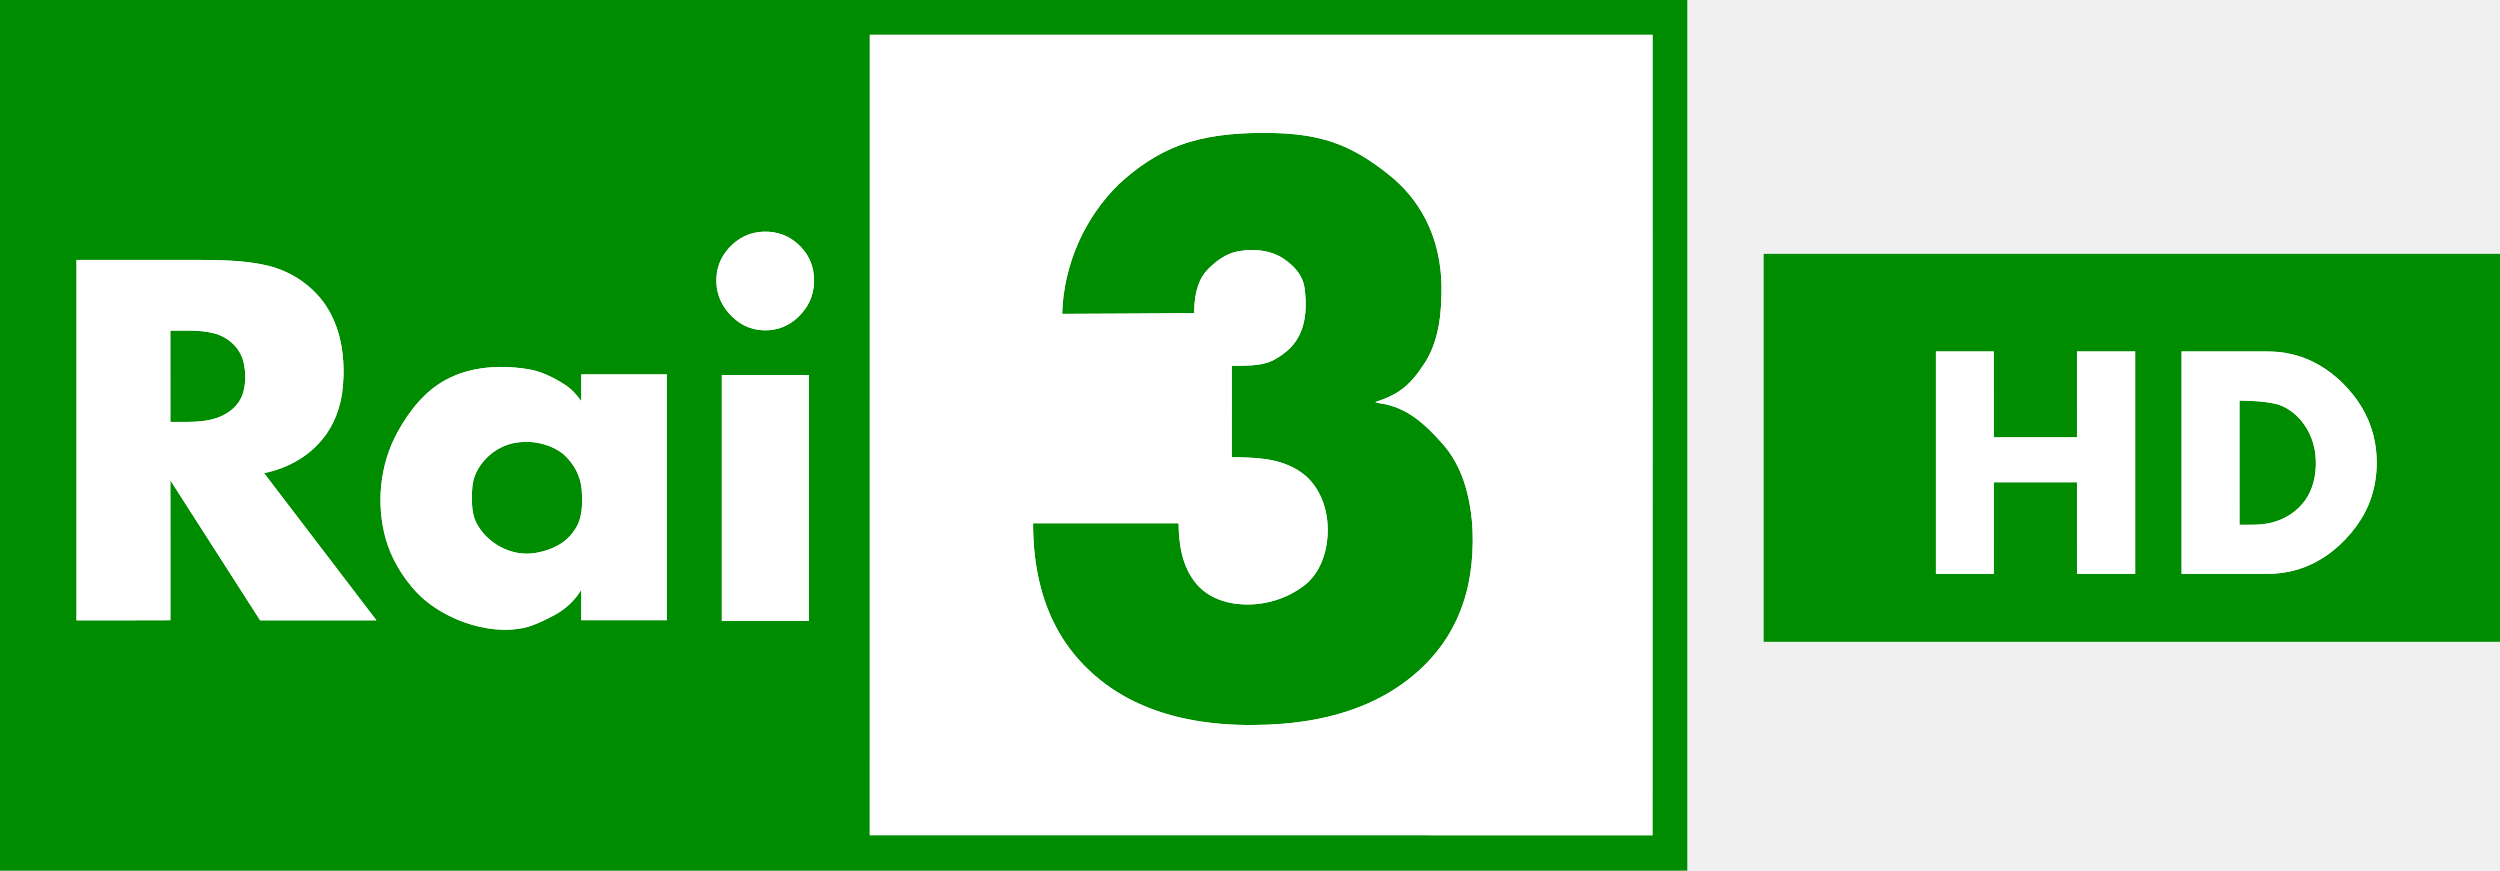
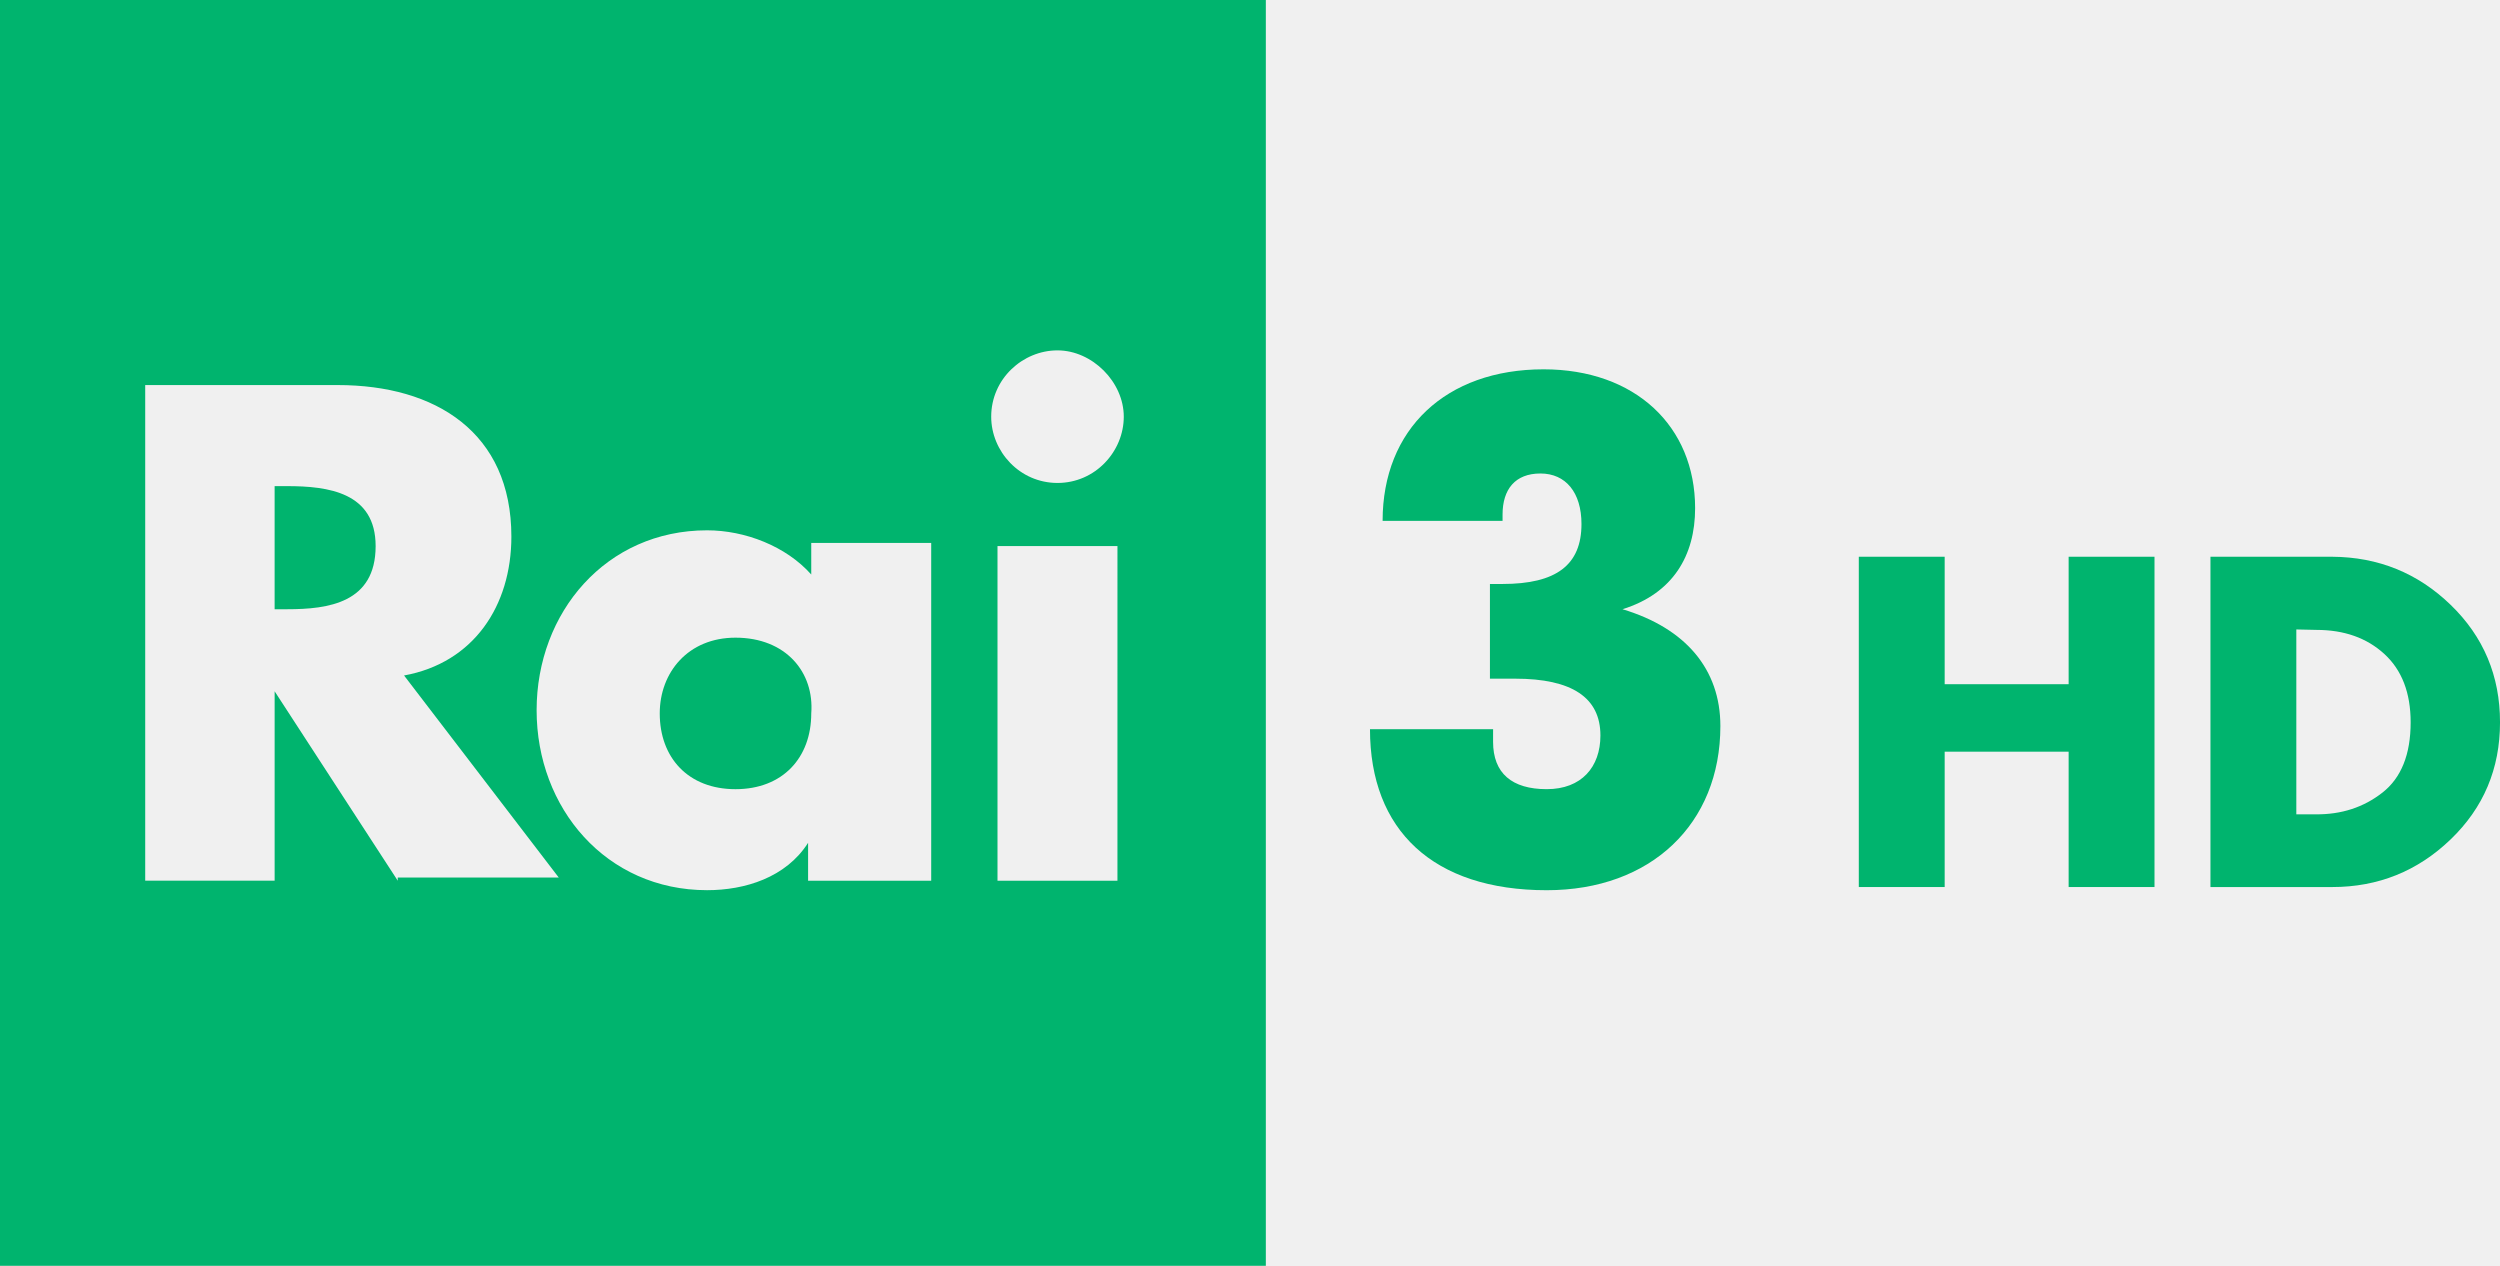
- <svg xmlns="http://www.w3.org/2000/svg" version="1.1" width="599.999" height="208.963" viewBox="0 0 479.999 167.17" id="svg2">
-   <defs id="defs34" />
-   <g transform="scale(2.08963,2.08963)" id="g3126">
-     <g transform="scale(0.124031,0.124031)" id="#008c00ff">
-       <path d="m 0,0 1249.96,0 c 0,215 0,430 0,645 L 0,645 0,0 m 644.33,618.72 c 193.28,0.04 386.55,-0.06 579.82,0.05 0.17,-197.66 0.03,-395.33 0.07,-592.99 -193.28,-0.02 -386.57,0.02 -579.86,-0.02 -0.07,197.66 -0.01,395.31 -0.03,592.96 M 558.46,172.55 c -9.58,2.16 -17.77,8.77 -22.87,17.04 -4.85,7.95 -6,17.84 -3.92,26.84 2.21,9.3 8.43,17.33 16.27,22.65 8.47,5.74 19.54,7.06 29.28,4.15 8.39,-2.54 15.47,-8.51 20.22,-15.79 5.79,-8.87 7.04,-20.3 4.13,-30.4 -2.43,-8.34 -8.28,-15.44 -15.53,-20.09 -8.08,-5.19 -18.29,-6.46 -27.58,-4.4 M 56.69,192.54 c -0.01,88.99 0,177.99 -0.01,266.98 23.18,-0.02 46.36,0.1 69.54,-0.06 -0.08,-34.56 -0.02,-69.12 -0.03,-103.68 22.17,34.58 44.35,69.15 66.5,103.74 28.72,0.02 57.44,0.01 86.16,0.01 -27.72,-36.35 -55.51,-72.65 -83.21,-109.01 16.03,-3.34 31.42,-11.24 42.09,-23.86 9.84,-11.22 15.09,-25.87 16.3,-40.63 1.67,-19.47 -0.82,-40.02 -10.99,-57.04 -9.83,-16.45 -26.87,-28.11 -45.45,-32.38 -16.59,-3.81 -33.72,-3.92 -50.65,-4.07 -30.08,-0.02 -60.17,-0.01 -90.25,0 m 273.78,88.72 c -16.01,8.58 -27.54,23.48 -36.12,39.15 -12.94,23.84 -15.86,52.69 -8.6,78.76 4.16,14.74 12.34,28.14 22.63,39.39 8.49,9.01 19.21,15.67 30.54,20.51 14.18,5.86 29.85,8.92 45.16,6.76 9.52,-1.27 18.19,-5.73 26.59,-10.13 8.16,-4.35 15.11,-10.83 19.93,-18.74 -0.05,7.5 -0.02,15 -0.02,22.5 21.14,0.01 42.29,0.01 63.43,0 0.01,-60.7 0.02,-121.39 0,-182.09 -21.15,0.01 -42.3,-0.02 -63.44,0.01 0.01,6.62 -0.02,13.25 0.02,19.87 -3.21,-4.66 -7.06,-8.95 -11.82,-12.06 -8.72,-5.66 -18.27,-10.4 -28.66,-11.87 -20.02,-3.07 -41.51,-1.77 -59.64,7.94 m 204.26,-3.42 c 0,60.7 0,121.39 0,182.09 21.5,0.01 42.99,0 64.48,0 0.01,-60.7 0.01,-121.39 0,-182.09 -21.49,0 -42.98,0 -64.48,0 z" id="path5" style="fill:#008c00" />
-       <path d="m 873.9,107.62 c 18.53,-6.9 38.47,-8.89 58.12,-9.15 18.93,-0.24 38.26,0.86 56.26,7.22 14.89,5.11 28.2,13.87 40.44,23.62 11.27,8.88 20.7,20.12 27.27,32.89 7.95,15.33 11.69,32.64 11.88,49.86 0.14,19.14 -1.62,39.32 -11.87,56.01 -5.3,8.12 -11.15,16.27 -19.38,21.65 -5.43,3.7 -11.61,6.07 -17.81,8.13 3.59,1.3 7.57,1.23 11.19,2.6 15.08,4.2 26.94,15.19 37.09,26.62 8.81,9.25 14.84,20.87 18.48,33.06 6.21,21.29 6.78,44.01 3.47,65.86 -3.13,19.83 -10.88,39.04 -23.26,54.92 -13.83,17.89 -32.65,31.61 -53.33,40.56 -26.53,11.49 -55.71,15.51 -84.44,15.62 -29.71,0.2 -60.04,-4.17 -87.03,-17.11 -25.09,-11.96 -46.58,-31.85 -59.27,-56.69 -12.01,-23.24 -16.48,-49.7 -16.4,-75.67 35.93,0.03 71.86,0 107.8,0.02 0.06,15.46 2.62,32.02 12.74,44.32 7.99,9.91 20.66,14.85 33.12,15.63 16.84,1.32 34.2,-3.74 47.55,-14.13 10.94,-8.71 16.09,-22.84 16.93,-36.46 1,-15.15 -3.19,-31.32 -14.01,-42.39 -9.07,-9.06 -21.79,-13.44 -34.32,-14.8 -7.51,-0.87 -15.07,-1.07 -22.61,-1.11 0.03,-22.55 0,-45.1 0.01,-67.65 10.15,-0.31 20.89,0.46 30.32,-3.98 7.64,-4.01 14.81,-9.6 18.94,-17.33 6.11,-11.11 6.22,-24.4 4.6,-36.66 -1.15,-8.1 -6.49,-14.84 -12.95,-19.54 -9.79,-8.02 -23.31,-9.51 -35.43,-7.53 -9.61,1.55 -17.74,7.62 -24.21,14.59 -7.46,8.54 -9.13,20.4 -9.13,31.35 -32.6,0.16 -65.21,0.57 -97.81,0.58 0.97,-35.96 16.41,-71.39 42.3,-96.39 13.04,-12.06 28.02,-22.32 44.75,-28.52 z" id="path7" style="fill:#008c00" />
-       <path d="m 1306.53,188.04 c 181.82,0.02 363.65,-0.04 545.47,0.03 l 0,287.39 c -181.82,0 -363.64,0 -545.46,0 -0.01,-95.8 0.01,-191.61 -0.01,-287.42 m 127.6,72.33 c -0.01,54.92 0,109.84 0,164.75 14.29,0.01 28.57,0.01 42.87,0 0.01,-22.62 -0.02,-45.25 0.01,-67.87 20.54,0.01 41.07,0 61.61,0 0.01,22.63 -0.01,45.25 0.01,67.87 14.37,-0.01 28.75,0.03 43.12,-0.02 -0.01,-54.91 0,-109.82 0,-164.72 -14.38,0.01 -28.76,-0.02 -43.13,0.01 0.01,21.2 -0.01,42.39 0.01,63.59 -20.54,0.04 -41.09,0.01 -61.63,0.02 -0.01,-21.21 0.02,-42.42 -0.01,-63.63 -14.29,0.02 -28.58,0 -42.86,0 m 182,0 c -0.01,54.92 -0.01,109.84 0,164.75 21.28,0 42.56,0.01 63.84,0 11.02,-0.07 22.07,-2.33 32.07,-7.03 15.15,-7.11 27.84,-19.04 36.8,-33.1 10.77,-16.88 14,-37.91 10.47,-57.47 -2.56,-14.37 -9.47,-27.8 -19.16,-38.66 -11.48,-13.14 -26.84,-23.32 -44.09,-26.82 -9.88,-2.27 -20.06,-1.56 -30.1,-1.66 -16.61,-0.01 -33.22,0 -49.83,-0.01 z" id="path9" style="fill:#008c00" />
-       <path d="m 126.18,244.9 c 10.92,0.2 22.09,-0.79 32.74,2.13 10.14,2.67 19.04,10.74 21.48,21.11 1.77,7.76 1.86,16.09 -0.57,23.72 -2.85,8.81 -10.82,14.98 -19.36,17.83 -11.04,3.67 -22.83,2.74 -34.28,2.88 -0.02,-22.56 -0.01,-45.11 -0.01,-67.67 z" id="path11" style="fill:#008c00" />
-       <path d="m 1659,296.74 c 9.56,0.14 19.28,0.51 28.59,2.89 15.8,5.24 26.13,21.36 27.71,37.48 1.08,11.12 -0.62,22.95 -6.88,32.4 -6.16,9.37 -16.3,15.79 -27.23,17.99 -7.28,1.64 -14.78,1.19 -22.18,1.26 -0.02,-30.68 -0.01,-61.35 -0.01,-92.02 z" id="path13" style="fill:#008c00" />
-       <path d="m 383.56,327.72 c 11.8,-1.59 24.46,1.3 33.87,8.76 7.56,6.74 12.82,16.27 13.51,26.47 0.65,10.26 0.81,21.67 -5.73,30.27 -6.16,9.5 -17.23,14.43 -28.03,16.33 -18.04,3.36 -37.31,-7.11 -44.97,-23.64 -2.29,-5.32 -2.64,-11.21 -2.67,-16.94 -0.01,-5.97 0.33,-12.11 2.66,-17.69 5.54,-12.54 17.69,-21.87 31.36,-23.56 z" id="path15" style="fill:#008c00" />
-     </g>
-     <g transform="scale(0.124031,0.124031)" id="#ffffffff">
-       <path d="m 644.33,618.72 c 0.02,-197.65 -0.04,-395.3 0.03,-592.96 193.29,0.04 386.58,0 579.86,0.02 -0.04,197.66 0.1,395.33 -0.07,592.99 -193.27,-0.11 -386.54,-0.01 -579.82,-0.05 M 873.9,107.62 c -16.73,6.2 -31.71,16.46 -44.75,28.52 -25.89,25 -41.33,60.43 -42.3,96.39 32.6,-0.01 65.21,-0.42 97.81,-0.58 0,-10.95 1.67,-22.81 9.13,-31.35 6.47,-6.97 14.6,-13.04 24.21,-14.59 12.12,-1.98 25.64,-0.49 35.43,7.53 6.46,4.7 11.8,11.44 12.95,19.54 1.62,12.26 1.51,25.55 -4.6,36.66 -4.13,7.73 -11.3,13.32 -18.94,17.33 -9.43,4.44 -20.17,3.67 -30.32,3.98 -0.01,22.55 0.02,45.1 -0.01,67.65 7.54,0.04 15.1,0.24 22.61,1.11 12.53,1.36 25.25,5.74 34.32,14.8 10.82,11.07 15.01,27.24 14.01,42.39 -0.84,13.62 -5.99,27.75 -16.93,36.46 -13.35,10.39 -30.71,15.45 -47.55,14.13 -12.46,-0.78 -25.13,-5.72 -33.12,-15.63 -10.12,-12.3 -12.68,-28.86 -12.74,-44.32 -35.94,-0.02 -71.87,0.01 -107.8,-0.02 -0.08,25.97 4.39,52.43 16.4,75.67 12.69,24.84 34.18,44.73 59.27,56.69 26.99,12.94 57.32,17.31 87.03,17.11 28.73,-0.11 57.91,-4.13 84.44,-15.62 20.68,-8.95 39.5,-22.67 53.33,-40.56 12.38,-15.88 20.13,-35.09 23.26,-54.92 3.31,-21.85 2.74,-44.57 -3.47,-65.86 -3.64,-12.19 -9.67,-23.81 -18.48,-33.06 -10.15,-11.43 -22.01,-22.42 -37.09,-26.62 -3.62,-1.37 -7.6,-1.3 -11.19,-2.6 6.2,-2.06 12.38,-4.43 17.81,-8.13 8.23,-5.38 14.08,-13.53 19.38,-21.65 10.25,-16.69 12.01,-36.87 11.87,-56.01 -0.19,-17.22 -3.93,-34.53 -11.88,-49.86 -6.57,-12.77 -16,-24.01 -27.27,-32.89 -12.24,-9.75 -25.55,-18.51 -40.44,-23.62 -18,-6.36 -37.33,-7.46 -56.26,-7.22 -19.65,0.26 -39.59,2.25 -58.12,9.15 z" id="path18" style="fill:#ffffff" />
-       <path d="m 558.46,172.55 c 9.29,-2.06 19.5,-0.79 27.58,4.4 7.25,4.65 13.1,11.75 15.53,20.09 2.91,10.1 1.66,21.53 -4.13,30.4 -4.75,7.28 -11.83,13.25 -20.22,15.79 -9.74,2.91 -20.81,1.59 -29.28,-4.15 -7.84,-5.32 -14.06,-13.35 -16.27,-22.65 -2.08,-9 -0.93,-18.89 3.92,-26.84 5.1,-8.27 13.29,-14.88 22.87,-17.04 z" id="path20" style="fill:#ffffff" />
-       <path d="m 56.69,192.54 c 30.08,-0.01 60.17,-0.02 90.25,0 16.93,0.15 34.06,0.26 50.65,4.07 18.58,4.27 35.62,15.93 45.45,32.38 10.17,17.02 12.66,37.57 10.99,57.04 -1.21,14.76 -6.46,29.41 -16.3,40.63 -10.67,12.62 -26.06,20.52 -42.09,23.86 27.7,36.36 55.49,72.66 83.21,109.01 -28.72,0 -57.44,0.01 -86.16,-0.01 -22.15,-34.59 -44.33,-69.16 -66.5,-103.74 0.01,34.56 -0.05,69.12 0.03,103.68 -23.18,0.16 -46.36,0.04 -69.54,0.06 0.01,-88.99 0,-177.99 0.01,-266.98 m 69.49,52.36 c 0,22.56 -0.01,45.11 0.01,67.67 11.45,-0.14 23.24,0.79 34.28,-2.88 8.54,-2.85 16.51,-9.02 19.36,-17.83 2.43,-7.63 2.34,-15.96 0.57,-23.72 -2.44,-10.37 -11.34,-18.44 -21.48,-21.11 -10.65,-2.92 -21.82,-1.93 -32.74,-2.13 z" id="path22" style="fill:#ffffff" />
-       <path d="m 1434.13,260.37 c 14.28,0 28.57,0.02 42.86,0 0.03,21.21 0,42.42 0.01,63.63 20.54,-0.01 41.09,0.02 61.63,-0.02 -0.02,-21.2 0,-42.39 -0.01,-63.59 14.37,-0.03 28.75,0 43.13,-0.01 0,54.9 -0.01,109.81 0,164.72 -14.37,0.05 -28.75,0.01 -43.12,0.02 -0.02,-22.62 0,-45.24 -0.01,-67.87 -20.54,0 -41.07,0.01 -61.61,0 -0.03,22.62 0,45.25 -0.01,67.87 -14.3,0.01 -28.58,0.01 -42.87,0 0,-54.91 -0.01,-109.83 0,-164.75 z" id="path24" style="fill:#ffffff" />
-       <path d="m 1616.13,260.37 c 16.61,0.01 33.22,0 49.83,0.01 10.04,0.1 20.22,-0.61 30.1,1.66 17.25,3.5 32.61,13.68 44.09,26.82 9.69,10.86 16.6,24.29 19.16,38.66 3.53,19.56 0.3,40.59 -10.47,57.47 -8.96,14.06 -21.65,25.99 -36.8,33.1 -10,4.7 -21.05,6.96 -32.07,7.03 -21.28,0.01 -42.56,0 -63.84,0 -0.01,-54.91 -0.01,-109.83 0,-164.75 m 42.87,36.37 c 0,30.67 -0.01,61.34 0.01,92.02 7.4,-0.07 14.9,0.38 22.18,-1.26 10.93,-2.2 21.07,-8.62 27.23,-17.99 6.26,-9.45 7.96,-21.28 6.88,-32.4 -1.58,-16.12 -11.91,-32.24 -27.71,-37.48 -9.31,-2.38 -19.03,-2.75 -28.59,-2.89 z" id="path26" style="fill:#ffffff" />
-       <path d="m 330.47,281.26 c 18.13,-9.71 39.62,-11.01 59.64,-7.94 10.39,1.47 19.94,6.21 28.66,11.87 4.76,3.11 8.61,7.4 11.82,12.06 -0.04,-6.62 -0.01,-13.25 -0.02,-19.87 21.14,-0.03 42.29,0 63.44,-0.01 0.02,60.7 0.01,121.39 0,182.09 -21.14,0.01 -42.29,0.01 -63.43,0 0,-7.5 -0.03,-15 0.02,-22.5 -4.82,7.91 -11.77,14.39 -19.93,18.74 -8.4,4.4 -17.07,8.86 -26.59,10.13 -15.31,2.16 -30.98,-0.9 -45.16,-6.76 -11.33,-4.84 -22.05,-11.5 -30.54,-20.51 -10.29,-11.25 -18.47,-24.65 -22.63,-39.39 -7.26,-26.07 -4.34,-54.92 8.6,-78.76 8.58,-15.67 20.11,-30.57 36.12,-39.15 m 53.09,46.46 c -13.67,1.69 -25.82,11.02 -31.36,23.56 -2.33,5.58 -2.67,11.72 -2.66,17.69 0.03,5.73 0.38,11.62 2.67,16.94 7.66,16.53 26.93,27 44.97,23.64 10.8,-1.9 21.87,-6.83 28.03,-16.33 6.54,-8.6 6.38,-20.01 5.73,-30.27 -0.69,-10.2 -5.95,-19.73 -13.51,-26.47 -9.41,-7.46 -22.07,-10.35 -33.87,-8.76 z" id="path28" style="fill:#ffffff" />
-       <path d="m 534.73,277.84 c 21.5,0 42.99,0 64.48,0 0.01,60.7 0.01,121.39 0,182.09 -21.49,0 -42.98,0.01 -64.48,0 0,-60.7 0,-121.39 0,-182.09 z" id="path30" style="fill:#ffffff" />
+ <svg xmlns="http://www.w3.org/2000/svg" xml:space="preserve" viewBox="0 0 600 303.8" height="303.8" width="600" version="1.1" y="0px" x="0px">
+   <g fill="#00b46e">
+     <path d="m466.72 164.21h29.752v-30.593h20.608v79.271h-20.608v-32.485h-29.752v32.485h-20.608v-79.271h20.608z" />
+     <path d="m530.51 212.89v-79.271h29.229c11.073 0.07 20.553 3.926 28.438 11.565 7.885 7.639 11.828 17.031 11.828 28.175-0 11.144-3.96 20.519-11.881 28.124-7.921 7.605-17.382 11.408-28.385 11.408zm20.608-61.82v44.37h4.623c6.169 0.068 11.513-1.667 16.034-5.206 4.521-3.539 6.781-9.164 6.781-16.875-0-7.078-2.103-12.544-6.308-16.4-4.205-3.855-9.637-5.783-16.296-5.783z" />
+     <g stroke-width="7.576">
+       <path id="XMLID_1042_" d="m358.34 176.52v1.515c0 7.576 4.546 11.364 12.88 11.364 8.334 0 12.88-5.303 12.88-12.88 0-9.091-6.818-13.637-20.455-13.637h-6.061v-22.728h3.03c12.88 0 18.94-4.546 18.94-14.394 0-7.576-3.788-12.122-9.849-12.122-6.061 0-9.091 3.788-9.091 9.849v1.515h-28.789c0-21.971 15.152-36.365 38.638-36.365 21.971 0 36.365 13.637 36.365 33.334 0 11.364-5.303 20.455-17.425 24.243 15.153 4.556 23.487 14.403 23.487 28.042 0 23.485-16.667 39.396-41.668 39.396-27.274 0-42.425-14.394-42.425-38.638h29.547z" />
+       <path d="m68.939 116.67h-3.03v29.547h3.03c9.849 0 21.213-1.515 21.213-15.152 0-12.88-11.364-14.394-21.213-14.394z" />
+       <path d="m0 0v303.8h303.8v-303.8zm95.461 211.37-29.549-45.46v45.456h-31.062v-118.95h46.213c23.485 0 41.668 11.364 41.668 36.365 0 16.667-9.091 30.304-25.758 33.334l37.123 48.487h-38.643zm127.27 0h-28.789v-9.091c-5.303 8.334-15.152 11.364-24.243 11.364-24.243 0-40.911-19.698-40.911-43.183s16.667-43.183 40.911-43.183c9.091 0 18.94 3.788 25.001 10.607v-7.577h28.789v81.065zm45.456 0h-28.786v-80.308h28.789zm-14.389-95.461c-9.091 0-15.909-7.576-15.909-15.909 0-9.091 7.576-15.909 15.909-15.909 8.334 0 15.909 7.576 15.909 15.909 0 8.334-6.818 15.909-15.909 15.909z" />
+       <path d="m176.52 153.04c-11.364 0-18.182 8.334-18.182 18.182 0 10.607 6.818 18.182 18.182 18.182s18.182-7.576 18.182-18.182c0.758-9.849-6.061-18.182-18.182-18.182z" />
    </g>
  </g>
</svg>
